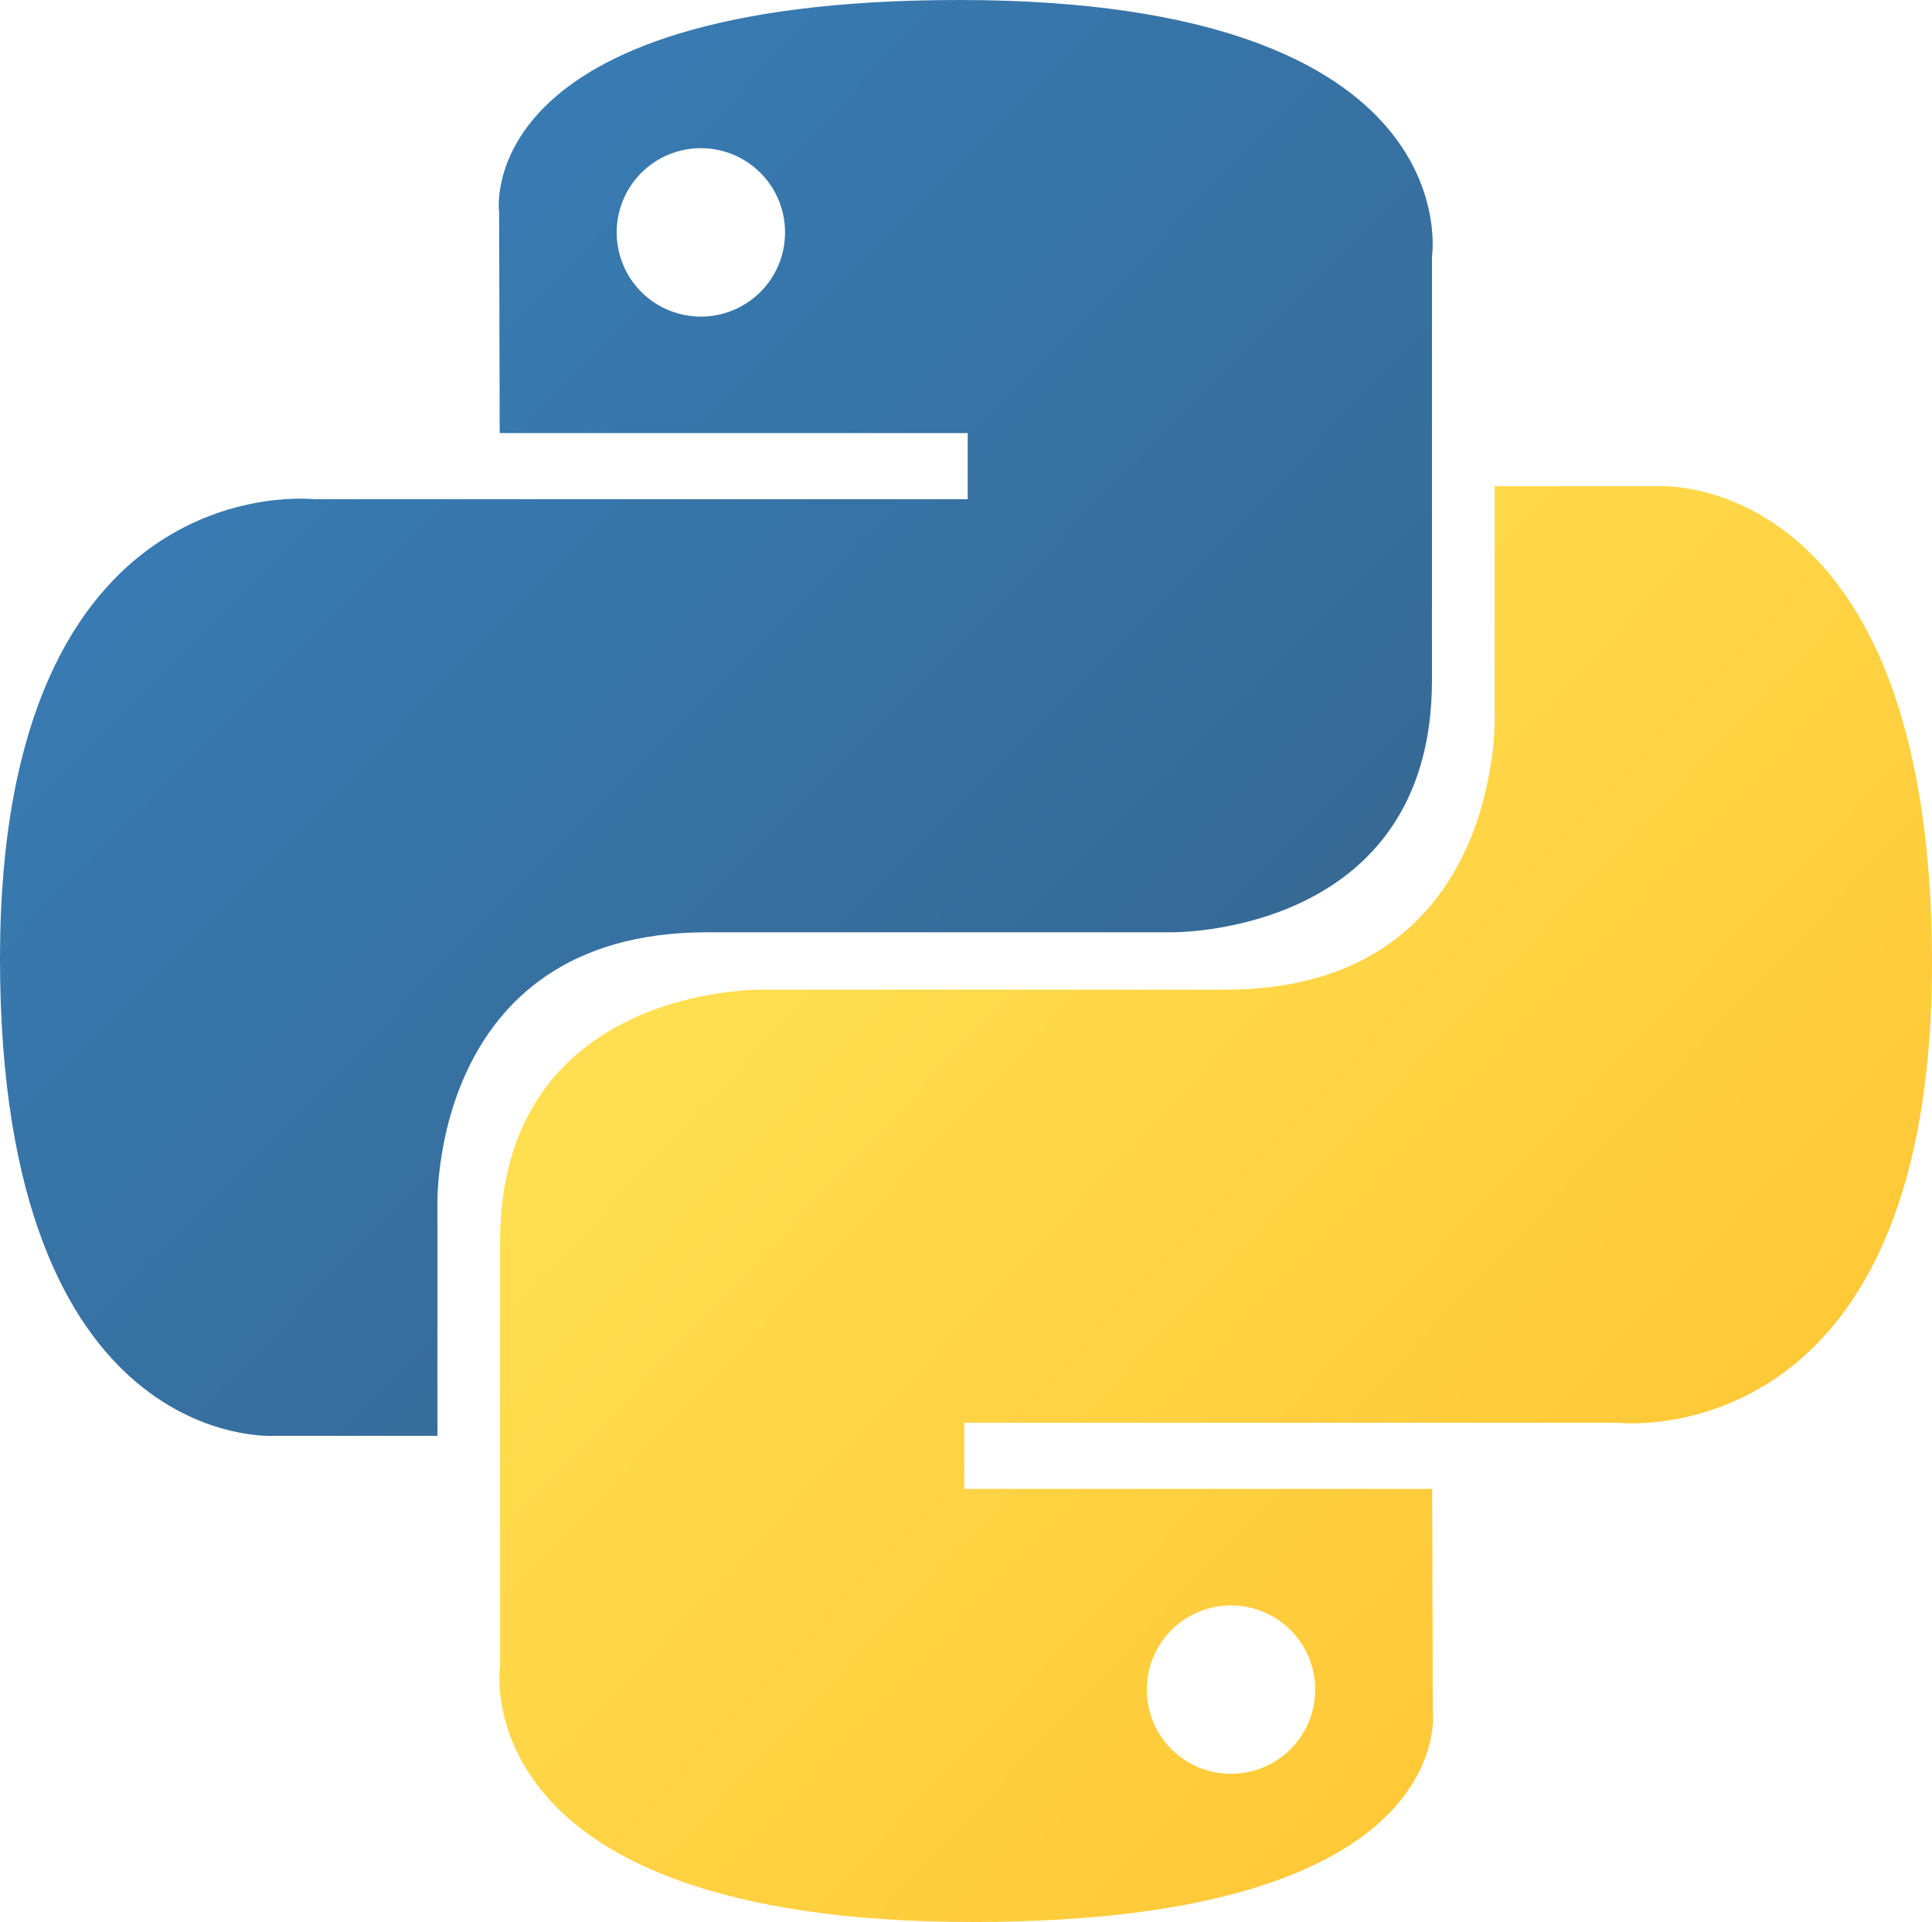
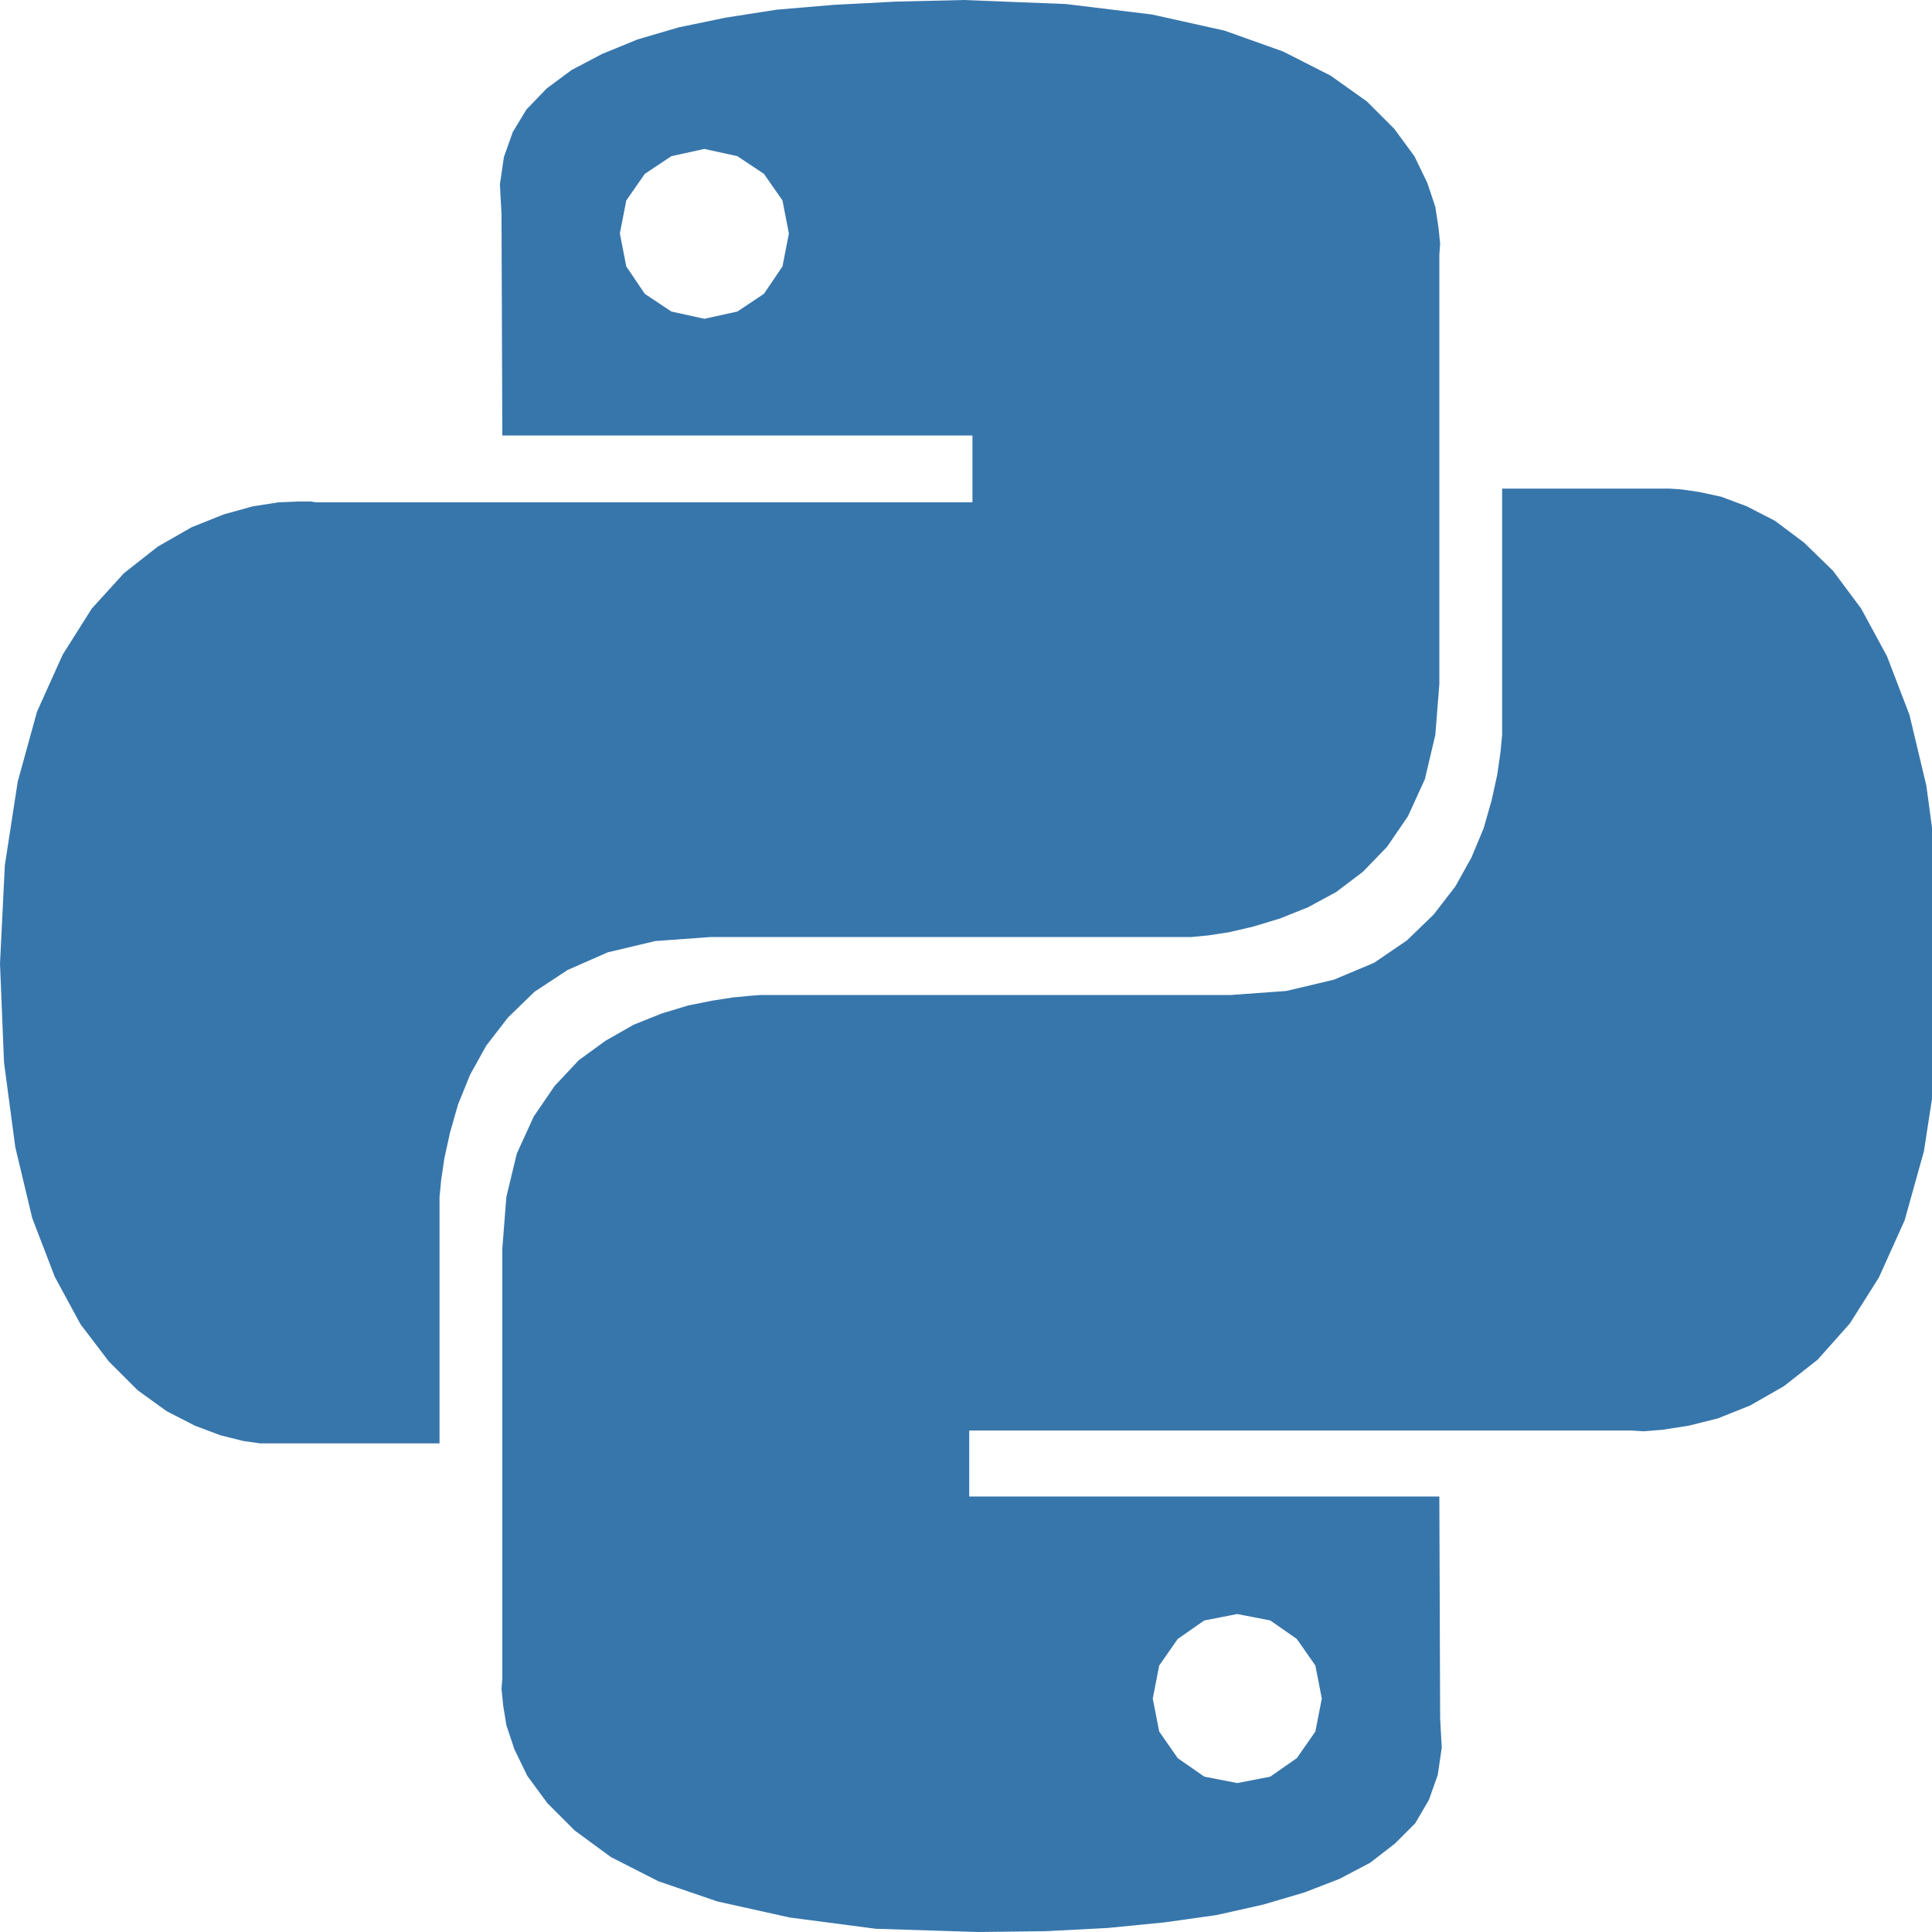
- <svg xmlns="http://www.w3.org/2000/svg" width="30.157" height="30" preserveAspectRatio="xMidYMid">
-   <defs>
-     <linearGradient x1="24.715" y1="22.897" x2="151.136" y2="148.336" id="a" gradientTransform="matrix(.11795 0 0 .11822 -.018 -.009)" gradientUnits="userSpaceOnUse">
-       <stop stop-color="#387EB8" offset="0%" />
-       <stop stop-color="#366994" offset="100%" />
-     </linearGradient>
-     <linearGradient x1="102.483" y1="103.266" x2="238.259" y2="231.905" id="b" gradientTransform="matrix(.11795 0 0 .11822 -.018 -.009)" gradientUnits="userSpaceOnUse">
-       <stop stop-color="#FFE052" offset="0%" />
-       <stop stop-color="#FFC331" offset="100%" />
-     </linearGradient>
-   </defs>
-   <path d="M14.97 0C7.313 0 7.791 3.32 7.791 3.32L7.8 6.76h7.305v1.032H4.9S0 7.237 0 14.962c0 7.724 4.276 7.45 4.276 7.45h2.552v-3.585s-.138-4.275 4.207-4.275h7.246s4.071.065 4.071-3.935V4.003S22.971 0 14.97 0zm-4.03 2.313a1.313 1.313 0 011.314 1.314 1.313 1.313 0 01-1.314 1.315 1.313 1.313 0 01-1.314-1.315 1.313 1.313 0 011.314-1.314z" fill="url(#a)" />
-   <path d="M15.187 30c7.655 0 7.177-3.32 7.177-3.32l-.008-3.44h-7.305v-1.032h10.207s4.899.556 4.899-7.17c0-7.724-4.276-7.45-4.276-7.45H23.33v3.585s.138 4.275-4.207 4.275h-7.246s-4.071-.065-4.071 3.935v6.614S7.186 30 15.187 30zm4.028-2.313a1.313 1.313 0 01-1.314-1.314 1.313 1.313 0 011.314-1.314 1.313 1.313 0 011.314 1.314 1.313 1.313 0 01-1.314 1.314z" fill="url(#b)" />
+ <svg xmlns="http://www.w3.org/2000/svg" viewBox="0 0 24 24" style="fill: #3776AB;">
+   <path d="M14.31.18l.9.2.73.26.59.3.45.32.34.34.25.34.16.33.1.3.04.26.02.2-.01.13V8.5l-.05.63-.13.55-.21.46-.26.38-.3.31-.33.25-.35.19-.35.14-.33.1-.3.07-.26.04-.21.02H8.83l-.69.05-.59.14-.5.22-.41.27-.33.32-.27.35-.2.36-.15.37-.1.35-.07.32-.04.27-.02.21v3.06H3.23l-.21-.03-.28-.07-.32-.12-.35-.18-.36-.26-.36-.36-.35-.46-.32-.59-.28-.73-.21-.88-.14-1.05L0 11.97l.06-1.22.16-1.04.24-.87.32-.71.36-.57.4-.44.42-.33.42-.24.4-.16.36-.1.32-.05.24-.01h.16l.06.01h8.16v-.83H6.24l-.01-2.75-.02-.37.05-.34.11-.31.17-.28.25-.26.31-.23.38-.2.44-.18.51-.15.58-.12.64-.1.71-.06.77-.04.84-.02 1.27.05 1.07.13zm-6.3 1.98l-.23.33-.08.41.08.41.23.34.33.22.41.09.41-.09.33-.22.23-.34.08-.41-.08-.41-.23-.33-.33-.22-.41-.09-.41.09-.33.22zM21.1 6.11l.28.06.32.12.35.18.36.27.36.35.35.47.32.59.28.73.21.88.14 1.04.05 1.23-.06 1.23-.16 1.04-.24.86-.32.71-.36.57-.4.45-.42.33-.42.24-.4.16-.36.09-.32.05-.24.02-.16-.01h-8.22v.82h5.84l.01 2.76.02.36-.05.34-.11.31-.17.29-.25.25-.31.24-.38.2-.44.17-.51.15-.58.13-.64.09-.71.07-.77.04-.84.01-1.27-.04-1.07-.14-.9-.2-.73-.25-.59-.3-.45-.33-.34-.34-.25-.34-.16-.33-.1-.3-.04-.25-.02-.2.01-.13v-5.34l.05-.64.13-.54.21-.46.26-.38.3-.32.33-.24.35-.2.35-.14.33-.1.3-.06.26-.04.21-.02.13-.01h5.84l.69-.05.59-.14.5-.21.41-.28.33-.32.27-.35.2-.36.15-.36.1-.35.07-.32.04-.28.02-.21V6.07h2.09l.14.01.21.03zm-6.47 14.25l-.23.33-.08.41.08.41.23.33.33.23.41.08.41-.08.33-.23.23-.33.08-.41-.08-.41-.23-.33-.33-.23-.41-.08-.41.08-.33.23z" />
</svg>
